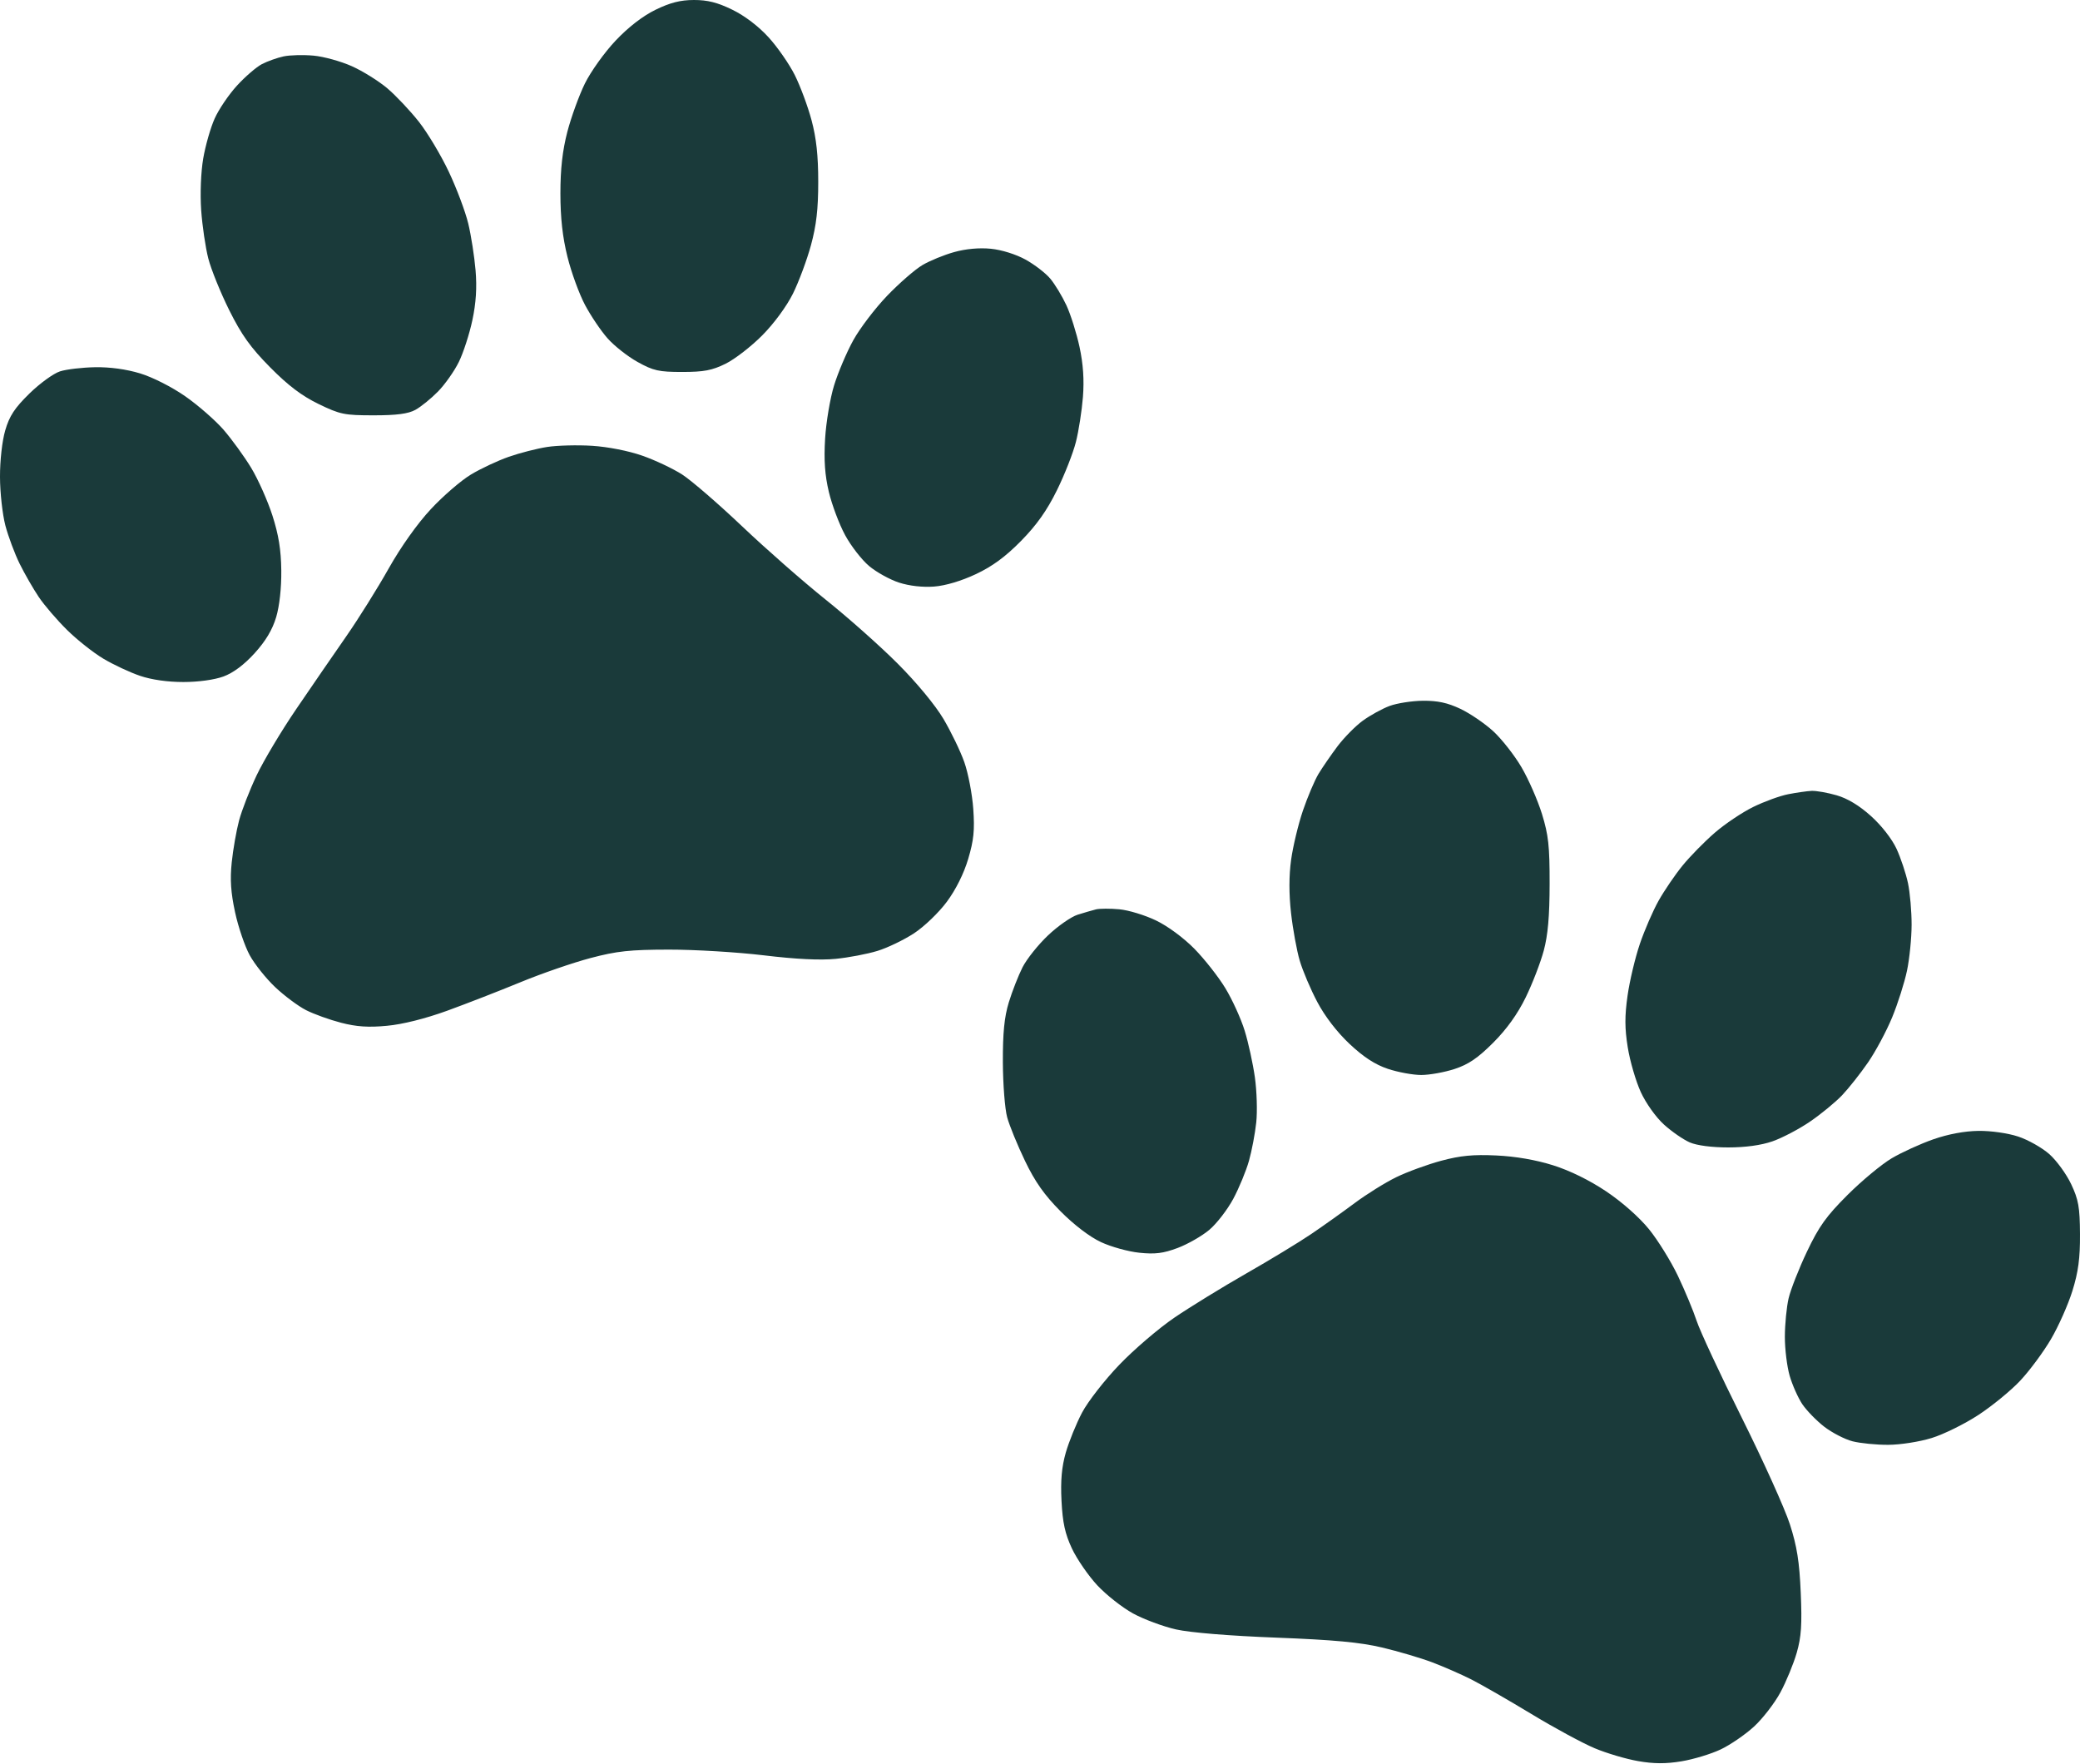
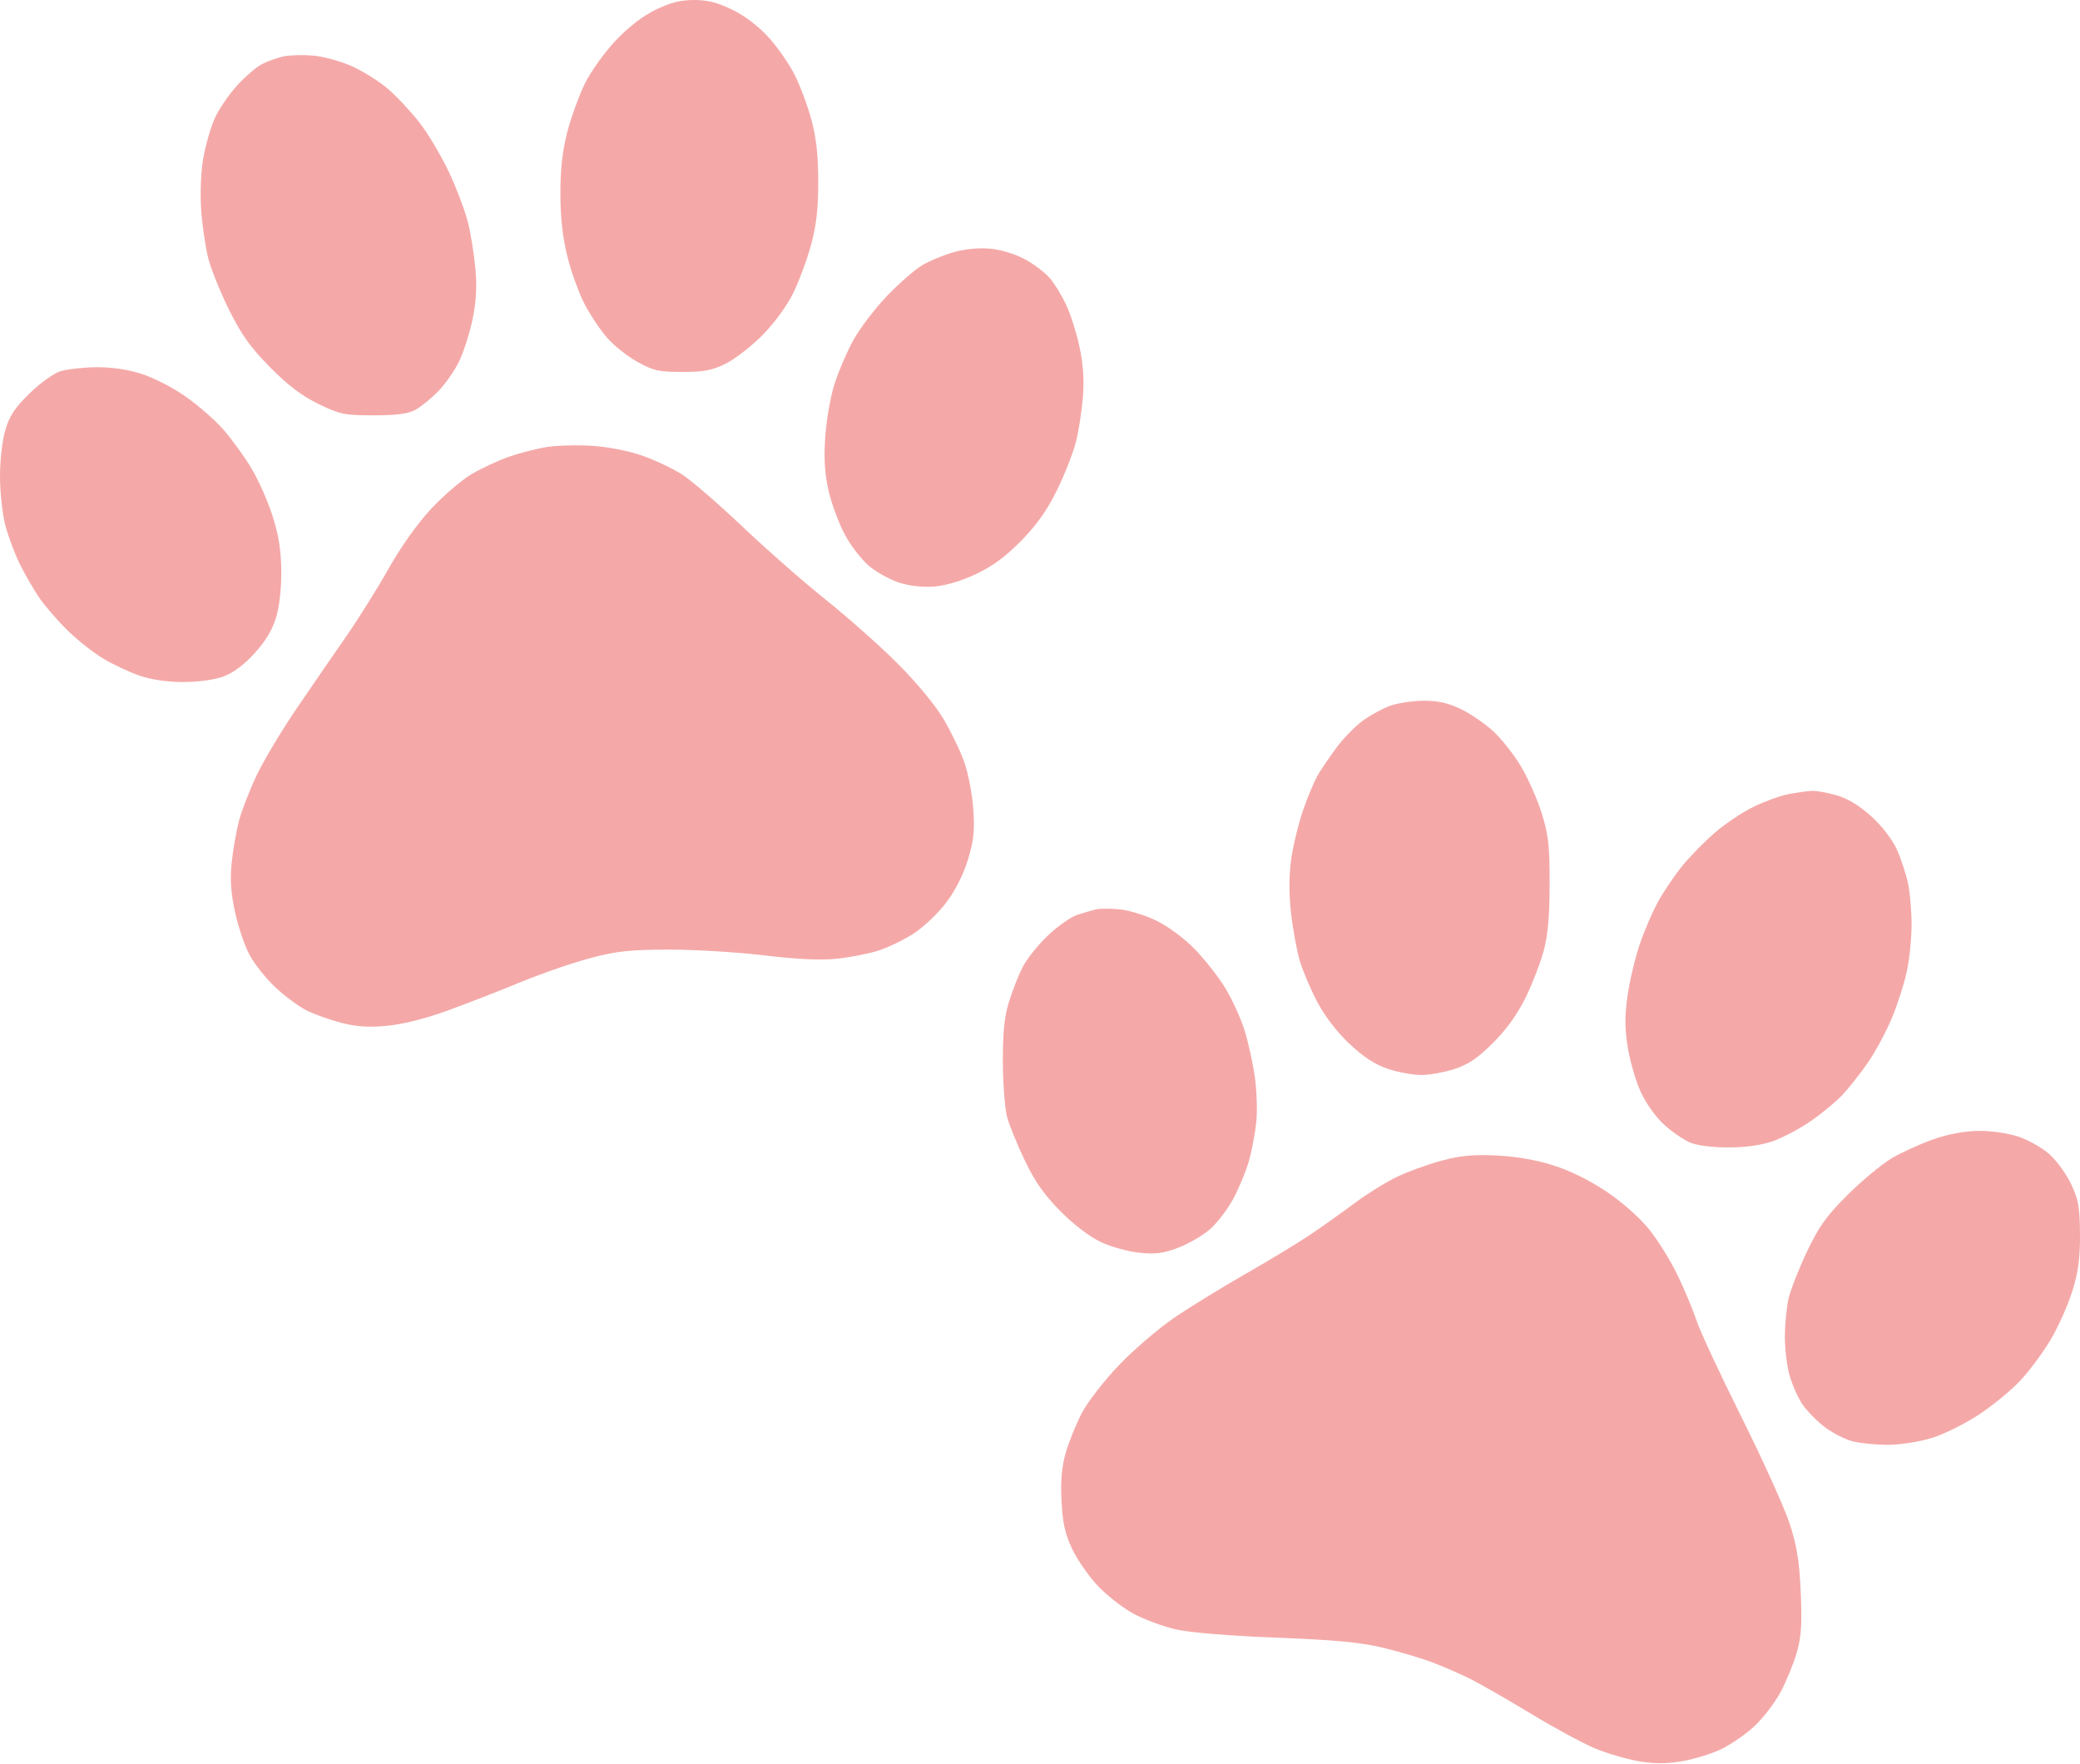
<svg xmlns="http://www.w3.org/2000/svg" width="525" height="445" viewBox="0 0 525 445" fill="none">
-   <path d="M165.439 2.475C162.222 4.049 158.593 6.852 155.359 10.278C152.58 13.216 149.102 18.082 147.629 21.078C146.155 24.075 144.168 29.564 143.199 33.267C141.97 38.015 141.448 42.611 141.448 48.84C141.456 55.019 141.987 59.834 143.233 64.834C144.21 68.774 146.206 74.228 147.662 76.964C149.119 79.708 151.671 83.496 153.346 85.382C155.014 87.276 158.424 89.961 160.925 91.35C164.909 93.564 166.29 93.876 172.201 93.876C177.666 93.876 179.729 93.48 183.148 91.796C185.464 90.652 189.633 87.428 192.411 84.624C195.392 81.619 198.567 77.284 200.159 74.077C201.641 71.072 203.679 65.592 204.689 61.888C206.053 56.871 206.525 52.788 206.525 45.894C206.525 39.278 206.045 34.833 204.832 30.321C203.906 26.853 202.003 21.735 200.613 18.957C199.224 16.179 196.243 11.886 193.986 9.411C191.46 6.633 187.948 3.965 184.833 2.45C181.077 0.615 178.584 -0.008 175.123 8.40065e-05C171.721 0.009 169.127 0.674 165.439 2.475ZM71.57 14.235C69.945 14.588 67.486 15.464 66.097 16.188C64.707 16.912 61.886 19.344 59.823 21.6C57.76 23.848 55.225 27.585 54.189 29.9C53.145 32.215 51.848 36.761 51.293 40.002C50.703 43.444 50.493 48.874 50.779 53.049C51.057 56.989 51.865 62.477 52.581 65.255C53.297 68.033 55.68 73.9 57.869 78.303C60.985 84.549 63.242 87.705 68.185 92.706C72.741 97.31 76.168 99.903 80.412 101.965C85.844 104.6 86.93 104.819 94.307 104.819C100.117 104.819 102.997 104.44 104.833 103.447C106.223 102.689 108.8 100.601 110.551 98.817C112.311 97.024 114.677 93.665 115.814 91.35C116.951 89.035 118.484 84.305 119.225 80.828C120.159 76.434 120.404 72.595 120.033 68.201C119.738 64.733 118.913 59.422 118.189 56.416C117.465 53.411 115.258 47.535 113.288 43.369C111.326 39.202 107.924 33.52 105.734 30.742C103.545 27.964 99.974 24.176 97.802 22.324C95.621 20.472 91.579 17.947 88.808 16.709C86.046 15.472 81.692 14.268 79.149 14.041C76.598 13.805 73.187 13.889 71.57 14.235ZM240.832 63.622C238.281 64.329 234.685 65.802 232.832 66.897C230.98 67.982 226.971 71.476 223.923 74.641C220.874 77.814 217.026 82.874 215.367 85.879C213.708 88.884 211.536 94.002 210.533 97.243C209.531 100.484 208.512 106.544 208.26 110.711C207.931 116.191 208.201 119.92 209.211 124.18C209.986 127.421 211.822 132.311 213.304 135.047C214.778 137.775 217.506 141.293 219.359 142.85C221.211 144.408 224.622 146.293 226.938 147.043C229.556 147.884 232.9 148.255 235.78 148.036C238.651 147.817 242.651 146.622 246.306 144.904C250.483 142.943 253.809 140.494 257.716 136.52C261.64 132.53 264.251 128.852 266.76 123.759C268.706 119.828 270.861 114.331 271.56 111.553C272.268 108.775 273.059 103.666 273.337 100.189C273.674 95.854 273.405 91.897 272.478 87.562C271.729 84.094 270.238 79.355 269.16 77.04C268.082 74.725 266.247 71.695 265.076 70.306C263.914 68.917 261.101 66.762 258.836 65.508C256.419 64.177 252.815 63.05 250.095 62.78C247.156 62.494 243.771 62.797 240.832 63.622ZM15.15 93.724C13.524 94.238 10.055 96.754 7.436 99.314C3.697 102.975 2.384 104.97 1.322 108.607C0.539 111.284 -0.016 116.25 0 120.392C0.009 124.331 0.624 129.82 1.348 132.598C2.08 135.375 3.706 139.736 4.96 142.278C6.215 144.82 8.396 148.608 9.802 150.696C11.209 152.784 14.409 156.504 16.918 158.979C19.419 161.454 23.546 164.72 26.097 166.244C28.64 167.759 32.809 169.712 35.36 170.57C38.257 171.555 42.349 172.136 46.307 172.128C50.097 172.128 54.139 171.564 56.413 170.73C58.88 169.821 61.625 167.767 64.269 164.855C67.065 161.774 68.758 158.929 69.709 155.747C70.551 152.893 71.048 148.364 70.998 143.962C70.939 138.759 70.324 134.971 68.749 130.072C67.553 126.368 65.145 120.964 63.394 118.068C61.634 115.173 58.492 110.846 56.413 108.447C54.324 106.056 49.971 102.251 46.728 99.995C43.352 97.647 38.501 95.189 35.36 94.238C31.899 93.185 27.722 92.613 23.992 92.68C20.75 92.739 16.767 93.202 15.15 93.724ZM138.096 112.807C135.545 113.203 131.191 114.314 128.412 115.291C125.633 116.259 121.33 118.279 118.846 119.777C116.362 121.276 111.814 125.198 108.741 128.507C105.338 132.16 101.17 138.027 98.096 143.49C95.317 148.432 90.492 156.142 87.368 160.637C84.244 165.124 78.593 173.34 74.812 178.896C71.023 184.451 66.501 192.027 64.749 195.731C62.998 199.435 61.01 204.553 60.337 207.095C59.663 209.637 58.829 214.377 58.492 217.618C58.038 221.978 58.257 225.261 59.335 230.244C60.135 233.948 61.794 238.822 63.023 241.07C64.252 243.326 67.149 246.954 69.465 249.142C71.781 251.331 75.284 253.94 77.254 254.942C79.225 255.944 83.2 257.375 86.097 258.124C90.004 259.134 92.993 259.336 97.675 258.89C101.616 258.528 107.317 257.097 112.833 255.102C117.692 253.334 126.029 250.093 131.359 247.896C136.681 245.699 144.639 242.955 149.043 241.794C155.73 240.026 158.98 239.681 168.833 239.664C175.317 239.655 186.113 240.304 192.833 241.112C200.9 242.088 207.047 242.383 210.938 241.996C214.18 241.676 218.912 240.775 221.464 239.992C224.007 239.218 228.175 237.206 230.727 235.531C233.295 233.847 236.984 230.295 238.996 227.576C241.262 224.52 243.291 220.446 244.377 216.776C245.784 212.062 246.036 209.536 245.657 204.149C245.396 200.445 244.377 195.142 243.401 192.364C242.424 189.586 240.041 184.662 238.121 181.421C236.057 177.944 231.325 172.229 226.567 167.473C222.138 163.036 213.969 155.78 208.411 151.344C202.853 146.899 193.38 138.591 187.359 132.875C181.338 127.16 174.517 121.267 172.201 119.769C169.885 118.279 165.338 116.124 162.096 114.996C158.635 113.784 153.422 112.765 149.464 112.513C145.759 112.277 140.639 112.412 138.096 112.807ZM350.726 178.172C348.873 178.862 345.842 180.537 343.989 181.876C342.137 183.222 339.265 186.135 337.598 188.34C335.939 190.554 333.783 193.686 332.798 195.31C331.821 196.935 330.052 201.102 328.865 204.57C327.686 208.047 326.347 213.628 325.884 216.986C325.328 221.01 325.32 225.598 325.867 230.455C326.322 234.504 327.307 239.908 328.057 242.45C328.806 244.992 330.802 249.698 332.495 252.888C334.406 256.508 337.48 260.498 340.621 263.453C344.158 266.778 347.063 268.672 350.305 269.758C352.848 270.608 356.638 271.306 358.726 271.306C360.806 271.306 364.595 270.625 367.147 269.791C370.658 268.638 373.016 267.03 376.898 263.15C380.312 259.732 383.046 255.919 385.1 251.71C386.793 248.242 388.839 242.93 389.648 239.925C390.7 236.019 391.121 231.204 391.13 223.089C391.147 213.543 390.835 210.715 389.193 205.412C388.115 201.944 385.791 196.632 384.023 193.627C382.263 190.622 379.063 186.547 376.932 184.578C374.793 182.608 371.054 180.057 368.621 178.904C365.37 177.364 362.861 176.825 359.147 176.858C356.368 176.884 352.579 177.481 350.726 178.172ZM451.357 200.445C449.268 200.849 445.294 202.297 442.515 203.661C439.736 205.025 435.357 207.962 432.788 210.193C430.212 212.424 426.565 216.144 424.679 218.459C422.793 220.774 420.081 224.756 418.65 227.298C417.218 229.84 415.079 234.773 413.9 238.241C412.721 241.718 411.323 247.585 410.801 251.289C410.069 256.432 410.077 259.521 410.852 264.336C411.408 267.813 412.89 272.881 414.136 275.608C415.433 278.436 417.942 281.955 419.989 283.815C421.959 285.6 424.898 287.629 426.515 288.327C428.317 289.102 432.081 289.59 436.199 289.59C440.527 289.59 444.519 289.043 447.357 288.058C449.79 287.216 454.051 284.985 456.83 283.091C459.609 281.197 463.264 278.192 464.957 276.416C466.649 274.631 469.597 270.902 471.508 268.124C473.42 265.347 476.157 260.237 477.588 256.76C479.02 253.292 480.704 247.989 481.335 244.975C481.967 241.97 482.489 236.76 482.497 233.401C482.506 230.042 482.093 225.311 481.58 222.879C481.058 220.446 479.769 216.565 478.708 214.25C477.563 211.767 474.927 208.375 472.274 205.984C469.31 203.307 466.338 201.514 463.567 200.715C461.251 200.05 458.405 199.545 457.251 199.603C456.089 199.662 453.437 200.033 451.357 200.445ZM276.621 229.512C275.695 229.748 273.607 230.354 271.99 230.859C270.373 231.372 267.013 233.712 264.529 236.069C262.045 238.418 259.148 242.046 258.087 244.134C257.034 246.221 255.476 250.195 254.626 252.972C253.489 256.71 253.102 260.658 253.127 268.124C253.152 273.68 253.64 279.926 254.221 282.014C254.794 284.102 256.815 289.026 258.701 292.957C261.236 298.243 263.586 301.577 267.695 305.718C271.089 309.136 275.055 312.167 277.884 313.48C280.428 314.675 284.79 315.879 287.569 316.165C291.552 316.586 293.606 316.325 297.253 314.961C299.796 314.002 303.4 311.939 305.253 310.374C307.105 308.808 309.817 305.289 311.282 302.562C312.747 299.826 314.533 295.499 315.248 292.957C315.964 290.415 316.789 286.054 317.084 283.277C317.379 280.499 317.227 275.389 316.739 271.913C316.25 268.444 315.097 263.141 314.162 260.128C313.236 257.114 311.038 252.291 309.286 249.403C307.535 246.516 304.006 242.038 301.463 239.445C298.768 236.701 294.718 233.712 291.779 232.307C289 230.968 284.832 229.697 282.516 229.487C280.2 229.276 277.548 229.285 276.621 229.512ZM487.988 287.536C484.746 288.672 480.013 290.827 477.479 292.326C474.935 293.833 469.917 297.999 466.321 301.585C460.965 306.931 459.112 309.515 456.081 315.896C454.043 320.18 451.963 325.484 451.449 327.681C450.936 329.878 450.515 334.238 450.506 337.361C450.498 340.484 451.054 344.937 451.727 347.252C452.401 349.567 453.832 352.766 454.894 354.365C455.963 355.956 458.439 358.515 460.409 360.047C462.38 361.571 465.597 363.237 467.567 363.751C469.538 364.256 473.605 364.66 476.62 364.643C479.66 364.635 484.527 363.869 487.567 362.926C490.582 362 495.878 359.382 499.356 357.109C502.826 354.836 507.592 350.939 509.933 348.431C512.283 345.93 515.76 341.233 517.664 337.992C519.567 334.752 522.009 329.255 523.087 325.787C524.577 320.98 525.032 317.562 524.998 311.476C524.956 304.675 524.628 302.789 522.767 298.85C521.562 296.307 519.078 292.89 517.251 291.273C515.415 289.657 511.878 287.654 509.377 286.837C506.767 285.979 502.497 285.373 499.356 285.415C495.87 285.457 491.744 286.231 487.988 287.536ZM363.779 292.949C360.301 293.883 355.189 295.752 352.41 297.107C349.631 298.462 344.899 301.417 341.884 303.664C338.869 305.912 333.951 309.422 330.937 311.459C327.922 313.505 320.537 317.992 314.516 321.426C308.495 324.869 300.343 329.878 296.411 332.554C292.478 335.231 286.221 340.585 282.516 344.449C278.811 348.304 274.583 353.734 273.118 356.512C271.653 359.289 269.809 363.835 269.009 366.613C267.973 370.249 267.67 373.667 267.931 378.819C268.209 384.307 268.823 387.102 270.558 390.814C271.813 393.474 274.676 397.641 276.933 400.074C279.198 402.507 283.265 405.714 285.985 407.204C288.714 408.694 293.59 410.504 296.832 411.236C300.436 412.044 310.246 412.852 322.095 413.307C336.68 413.871 343.282 414.485 348.831 415.798C352.882 416.758 358.566 418.433 361.463 419.527C364.36 420.622 368.806 422.566 371.357 423.854C373.901 425.142 380.722 429.065 386.515 432.567C392.3 436.077 399.5 439.966 402.515 441.229C405.53 442.491 410.448 443.947 413.462 444.469C417.429 445.16 420.443 445.176 424.41 444.52C427.424 444.023 431.871 442.676 434.304 441.523C436.738 440.37 440.527 437.769 442.725 435.749C444.923 433.728 447.921 429.839 449.386 427.12C450.851 424.401 452.704 419.898 453.504 417.12C454.658 413.105 454.86 409.998 454.515 401.968C454.178 394.139 453.563 390.259 451.778 384.711C450.515 380.78 445.041 368.65 439.618 357.774C434.195 346.898 429.075 335.905 428.241 333.363C427.399 330.82 425.277 325.702 423.509 321.999C421.74 318.295 418.456 312.991 416.199 310.214C413.757 307.208 409.395 303.353 405.412 300.685C401.201 297.865 396.233 295.423 391.989 294.093C387.66 292.73 382.549 291.846 377.673 291.619C371.863 291.341 368.621 291.652 363.779 292.949Z" fill="#1A3A3A" />
+   <path d="M165.439 2.475C162.222 4.049 158.593 6.852 155.359 10.278C152.58 13.216 149.102 18.082 147.629 21.078C146.155 24.075 144.168 29.564 143.199 33.267C141.97 38.015 141.448 42.611 141.448 48.84C141.456 55.019 141.987 59.834 143.233 64.834C144.21 68.774 146.206 74.228 147.662 76.964C149.119 79.708 151.671 83.496 153.346 85.382C155.014 87.276 158.424 89.961 160.925 91.35C164.909 93.564 166.29 93.876 172.201 93.876C177.666 93.876 179.729 93.48 183.148 91.796C185.464 90.652 189.633 87.428 192.411 84.624C195.392 81.619 198.567 77.284 200.159 74.077C201.641 71.072 203.679 65.592 204.689 61.888C206.053 56.871 206.525 52.788 206.525 45.894C206.525 39.278 206.045 34.833 204.832 30.321C203.906 26.853 202.003 21.735 200.613 18.957C199.224 16.179 196.243 11.886 193.986 9.411C191.46 6.633 187.948 3.965 184.833 2.45C181.077 0.615 178.584 -0.008 175.123 8.40065e-05C171.721 0.009 169.127 0.674 165.439 2.475ZM71.57 14.235C69.945 14.588 67.486 15.464 66.097 16.188C64.707 16.912 61.886 19.344 59.823 21.6C57.76 23.848 55.225 27.585 54.189 29.9C53.145 32.215 51.848 36.761 51.293 40.002C50.703 43.444 50.493 48.874 50.779 53.049C51.057 56.989 51.865 62.477 52.581 65.255C53.297 68.033 55.68 73.9 57.869 78.303C60.985 84.549 63.242 87.705 68.185 92.706C72.741 97.31 76.168 99.903 80.412 101.965C85.844 104.6 86.93 104.819 94.307 104.819C100.117 104.819 102.997 104.44 104.833 103.447C106.223 102.689 108.8 100.601 110.551 98.817C112.311 97.024 114.677 93.665 115.814 91.35C116.951 89.035 118.484 84.305 119.225 80.828C120.159 76.434 120.404 72.595 120.033 68.201C119.738 64.733 118.913 59.422 118.189 56.416C117.465 53.411 115.258 47.535 113.288 43.369C111.326 39.202 107.924 33.52 105.734 30.742C103.545 27.964 99.974 24.176 97.802 22.324C95.621 20.472 91.579 17.947 88.808 16.709C86.046 15.472 81.692 14.268 79.149 14.041C76.598 13.805 73.187 13.889 71.57 14.235ZM240.832 63.622C238.281 64.329 234.685 65.802 232.832 66.897C230.98 67.982 226.971 71.476 223.923 74.641C220.874 77.814 217.026 82.874 215.367 85.879C213.708 88.884 211.536 94.002 210.533 97.243C209.531 100.484 208.512 106.544 208.26 110.711C207.931 116.191 208.201 119.92 209.211 124.18C209.986 127.421 211.822 132.311 213.304 135.047C214.778 137.775 217.506 141.293 219.359 142.85C221.211 144.408 224.622 146.293 226.938 147.043C229.556 147.884 232.9 148.255 235.78 148.036C238.651 147.817 242.651 146.622 246.306 144.904C250.483 142.943 253.809 140.494 257.716 136.52C261.64 132.53 264.251 128.852 266.76 123.759C268.706 119.828 270.861 114.331 271.56 111.553C272.268 108.775 273.059 103.666 273.337 100.189C273.674 95.854 273.405 91.897 272.478 87.562C271.729 84.094 270.238 79.355 269.16 77.04C268.082 74.725 266.247 71.695 265.076 70.306C263.914 68.917 261.101 66.762 258.836 65.508C256.419 64.177 252.815 63.05 250.095 62.78C247.156 62.494 243.771 62.797 240.832 63.622ZM15.15 93.724C13.524 94.238 10.055 96.754 7.436 99.314C3.697 102.975 2.384 104.97 1.322 108.607C0.539 111.284 -0.016 116.25 0 120.392C0.009 124.331 0.624 129.82 1.348 132.598C2.08 135.375 3.706 139.736 4.96 142.278C6.215 144.82 8.396 148.608 9.802 150.696C11.209 152.784 14.409 156.504 16.918 158.979C19.419 161.454 23.546 164.72 26.097 166.244C28.64 167.759 32.809 169.712 35.36 170.57C38.257 171.555 42.349 172.136 46.307 172.128C50.097 172.128 54.139 171.564 56.413 170.73C58.88 169.821 61.625 167.767 64.269 164.855C67.065 161.774 68.758 158.929 69.709 155.747C70.551 152.893 71.048 148.364 70.998 143.962C70.939 138.759 70.324 134.971 68.749 130.072C67.553 126.368 65.145 120.964 63.394 118.068C61.634 115.173 58.492 110.846 56.413 108.447C54.324 106.056 49.971 102.251 46.728 99.995C43.352 97.647 38.501 95.189 35.36 94.238C31.899 93.185 27.722 92.613 23.992 92.68C20.75 92.739 16.767 93.202 15.15 93.724ZM138.096 112.807C135.545 113.203 131.191 114.314 128.412 115.291C125.633 116.259 121.33 118.279 118.846 119.777C116.362 121.276 111.814 125.198 108.741 128.507C105.338 132.16 101.17 138.027 98.096 143.49C95.317 148.432 90.492 156.142 87.368 160.637C84.244 165.124 78.593 173.34 74.812 178.896C71.023 184.451 66.501 192.027 64.749 195.731C62.998 199.435 61.01 204.553 60.337 207.095C59.663 209.637 58.829 214.377 58.492 217.618C58.038 221.978 58.257 225.261 59.335 230.244C60.135 233.948 61.794 238.822 63.023 241.07C64.252 243.326 67.149 246.954 69.465 249.142C71.781 251.331 75.284 253.94 77.254 254.942C79.225 255.944 83.2 257.375 86.097 258.124C90.004 259.134 92.993 259.336 97.675 258.89C101.616 258.528 107.317 257.097 112.833 255.102C117.692 253.334 126.029 250.093 131.359 247.896C136.681 245.699 144.639 242.955 149.043 241.794C155.73 240.026 158.98 239.681 168.833 239.664C175.317 239.655 186.113 240.304 192.833 241.112C200.9 242.088 207.047 242.383 210.938 241.996C214.18 241.676 218.912 240.775 221.464 239.992C224.007 239.218 228.175 237.206 230.727 235.531C233.295 233.847 236.984 230.295 238.996 227.576C241.262 224.52 243.291 220.446 244.377 216.776C245.784 212.062 246.036 209.536 245.657 204.149C245.396 200.445 244.377 195.142 243.401 192.364C242.424 189.586 240.041 184.662 238.121 181.421C236.057 177.944 231.325 172.229 226.567 167.473C222.138 163.036 213.969 155.78 208.411 151.344C202.853 146.899 193.38 138.591 187.359 132.875C181.338 127.16 174.517 121.267 172.201 119.769C169.885 118.279 165.338 116.124 162.096 114.996C158.635 113.784 153.422 112.765 149.464 112.513C145.759 112.277 140.639 112.412 138.096 112.807ZM350.726 178.172C348.873 178.862 345.842 180.537 343.989 181.876C342.137 183.222 339.265 186.135 337.598 188.34C335.939 190.554 333.783 193.686 332.798 195.31C331.821 196.935 330.052 201.102 328.865 204.57C327.686 208.047 326.347 213.628 325.884 216.986C325.328 221.01 325.32 225.598 325.867 230.455C326.322 234.504 327.307 239.908 328.057 242.45C328.806 244.992 330.802 249.698 332.495 252.888C334.406 256.508 337.48 260.498 340.621 263.453C344.158 266.778 347.063 268.672 350.305 269.758C352.848 270.608 356.638 271.306 358.726 271.306C360.806 271.306 364.595 270.625 367.147 269.791C370.658 268.638 373.016 267.03 376.898 263.15C380.312 259.732 383.046 255.919 385.1 251.71C386.793 248.242 388.839 242.93 389.648 239.925C390.7 236.019 391.121 231.204 391.13 223.089C391.147 213.543 390.835 210.715 389.193 205.412C388.115 201.944 385.791 196.632 384.023 193.627C382.263 190.622 379.063 186.547 376.932 184.578C374.793 182.608 371.054 180.057 368.621 178.904C365.37 177.364 362.861 176.825 359.147 176.858C356.368 176.884 352.579 177.481 350.726 178.172ZM451.357 200.445C449.268 200.849 445.294 202.297 442.515 203.661C439.736 205.025 435.357 207.962 432.788 210.193C430.212 212.424 426.565 216.144 424.679 218.459C422.793 220.774 420.081 224.756 418.65 227.298C417.218 229.84 415.079 234.773 413.9 238.241C412.721 241.718 411.323 247.585 410.801 251.289C410.069 256.432 410.077 259.521 410.852 264.336C411.408 267.813 412.89 272.881 414.136 275.608C415.433 278.436 417.942 281.955 419.989 283.815C421.959 285.6 424.898 287.629 426.515 288.327C428.317 289.102 432.081 289.59 436.199 289.59C440.527 289.59 444.519 289.043 447.357 288.058C449.79 287.216 454.051 284.985 456.83 283.091C459.609 281.197 463.264 278.192 464.957 276.416C466.649 274.631 469.597 270.902 471.508 268.124C473.42 265.347 476.157 260.237 477.588 256.76C479.02 253.292 480.704 247.989 481.335 244.975C481.967 241.97 482.489 236.76 482.497 233.401C482.506 230.042 482.093 225.311 481.58 222.879C481.058 220.446 479.769 216.565 478.708 214.25C477.563 211.767 474.927 208.375 472.274 205.984C469.31 203.307 466.338 201.514 463.567 200.715C461.251 200.05 458.405 199.545 457.251 199.603C456.089 199.662 453.437 200.033 451.357 200.445ZM276.621 229.512C275.695 229.748 273.607 230.354 271.99 230.859C270.373 231.372 267.013 233.712 264.529 236.069C262.045 238.418 259.148 242.046 258.087 244.134C257.034 246.221 255.476 250.195 254.626 252.972C253.489 256.71 253.102 260.658 253.127 268.124C253.152 273.68 253.64 279.926 254.221 282.014C254.794 284.102 256.815 289.026 258.701 292.957C261.236 298.243 263.586 301.577 267.695 305.718C271.089 309.136 275.055 312.167 277.884 313.48C280.428 314.675 284.79 315.879 287.569 316.165C291.552 316.586 293.606 316.325 297.253 314.961C299.796 314.002 303.4 311.939 305.253 310.374C307.105 308.808 309.817 305.289 311.282 302.562C312.747 299.826 314.533 295.499 315.248 292.957C315.964 290.415 316.789 286.054 317.084 283.277C317.379 280.499 317.227 275.389 316.739 271.913C316.25 268.444 315.097 263.141 314.162 260.128C313.236 257.114 311.038 252.291 309.286 249.403C307.535 246.516 304.006 242.038 301.463 239.445C298.768 236.701 294.718 233.712 291.779 232.307C289 230.968 284.832 229.697 282.516 229.487C280.2 229.276 277.548 229.285 276.621 229.512ZM487.988 287.536C484.746 288.672 480.013 290.827 477.479 292.326C474.935 293.833 469.917 297.999 466.321 301.585C460.965 306.931 459.112 309.515 456.081 315.896C454.043 320.18 451.963 325.484 451.449 327.681C450.936 329.878 450.515 334.238 450.506 337.361C450.498 340.484 451.054 344.937 451.727 347.252C452.401 349.567 453.832 352.766 454.894 354.365C455.963 355.956 458.439 358.515 460.409 360.047C462.38 361.571 465.597 363.237 467.567 363.751C469.538 364.256 473.605 364.66 476.62 364.643C479.66 364.635 484.527 363.869 487.567 362.926C490.582 362 495.878 359.382 499.356 357.109C502.826 354.836 507.592 350.939 509.933 348.431C512.283 345.93 515.76 341.233 517.664 337.992C519.567 334.752 522.009 329.255 523.087 325.787C524.577 320.98 525.032 317.562 524.998 311.476C524.956 304.675 524.628 302.789 522.767 298.85C521.562 296.307 519.078 292.89 517.251 291.273C515.415 289.657 511.878 287.654 509.377 286.837C506.767 285.979 502.497 285.373 499.356 285.415C495.87 285.457 491.744 286.231 487.988 287.536ZM363.779 292.949C360.301 293.883 355.189 295.752 352.41 297.107C349.631 298.462 344.899 301.417 341.884 303.664C338.869 305.912 333.951 309.422 330.937 311.459C327.922 313.505 320.537 317.992 314.516 321.426C308.495 324.869 300.343 329.878 296.411 332.554C292.478 335.231 286.221 340.585 282.516 344.449C278.811 348.304 274.583 353.734 273.118 356.512C271.653 359.289 269.809 363.835 269.009 366.613C267.973 370.249 267.67 373.667 267.931 378.819C268.209 384.307 268.823 387.102 270.558 390.814C271.813 393.474 274.676 397.641 276.933 400.074C279.198 402.507 283.265 405.714 285.985 407.204C288.714 408.694 293.59 410.504 296.832 411.236C300.436 412.044 310.246 412.852 322.095 413.307C336.68 413.871 343.282 414.485 348.831 415.798C352.882 416.758 358.566 418.433 361.463 419.527C364.36 420.622 368.806 422.566 371.357 423.854C373.901 425.142 380.722 429.065 386.515 432.567C392.3 436.077 399.5 439.966 402.515 441.229C405.53 442.491 410.448 443.947 413.462 444.469C417.429 445.16 420.443 445.176 424.41 444.52C427.424 444.023 431.871 442.676 434.304 441.523C436.738 440.37 440.527 437.769 442.725 435.749C444.923 433.728 447.921 429.839 449.386 427.12C450.851 424.401 452.704 419.898 453.504 417.12C454.658 413.105 454.86 409.998 454.515 401.968C454.178 394.139 453.563 390.259 451.778 384.711C450.515 380.78 445.041 368.65 439.618 357.774C434.195 346.898 429.075 335.905 428.241 333.363C427.399 330.82 425.277 325.702 423.509 321.999C421.74 318.295 418.456 312.991 416.199 310.214C413.757 307.208 409.395 303.353 405.412 300.685C401.201 297.865 396.233 295.423 391.989 294.093C387.66 292.73 382.549 291.846 377.673 291.619C371.863 291.341 368.621 291.652 363.779 292.949Z" fill="#F4A9A8" />
</svg>
